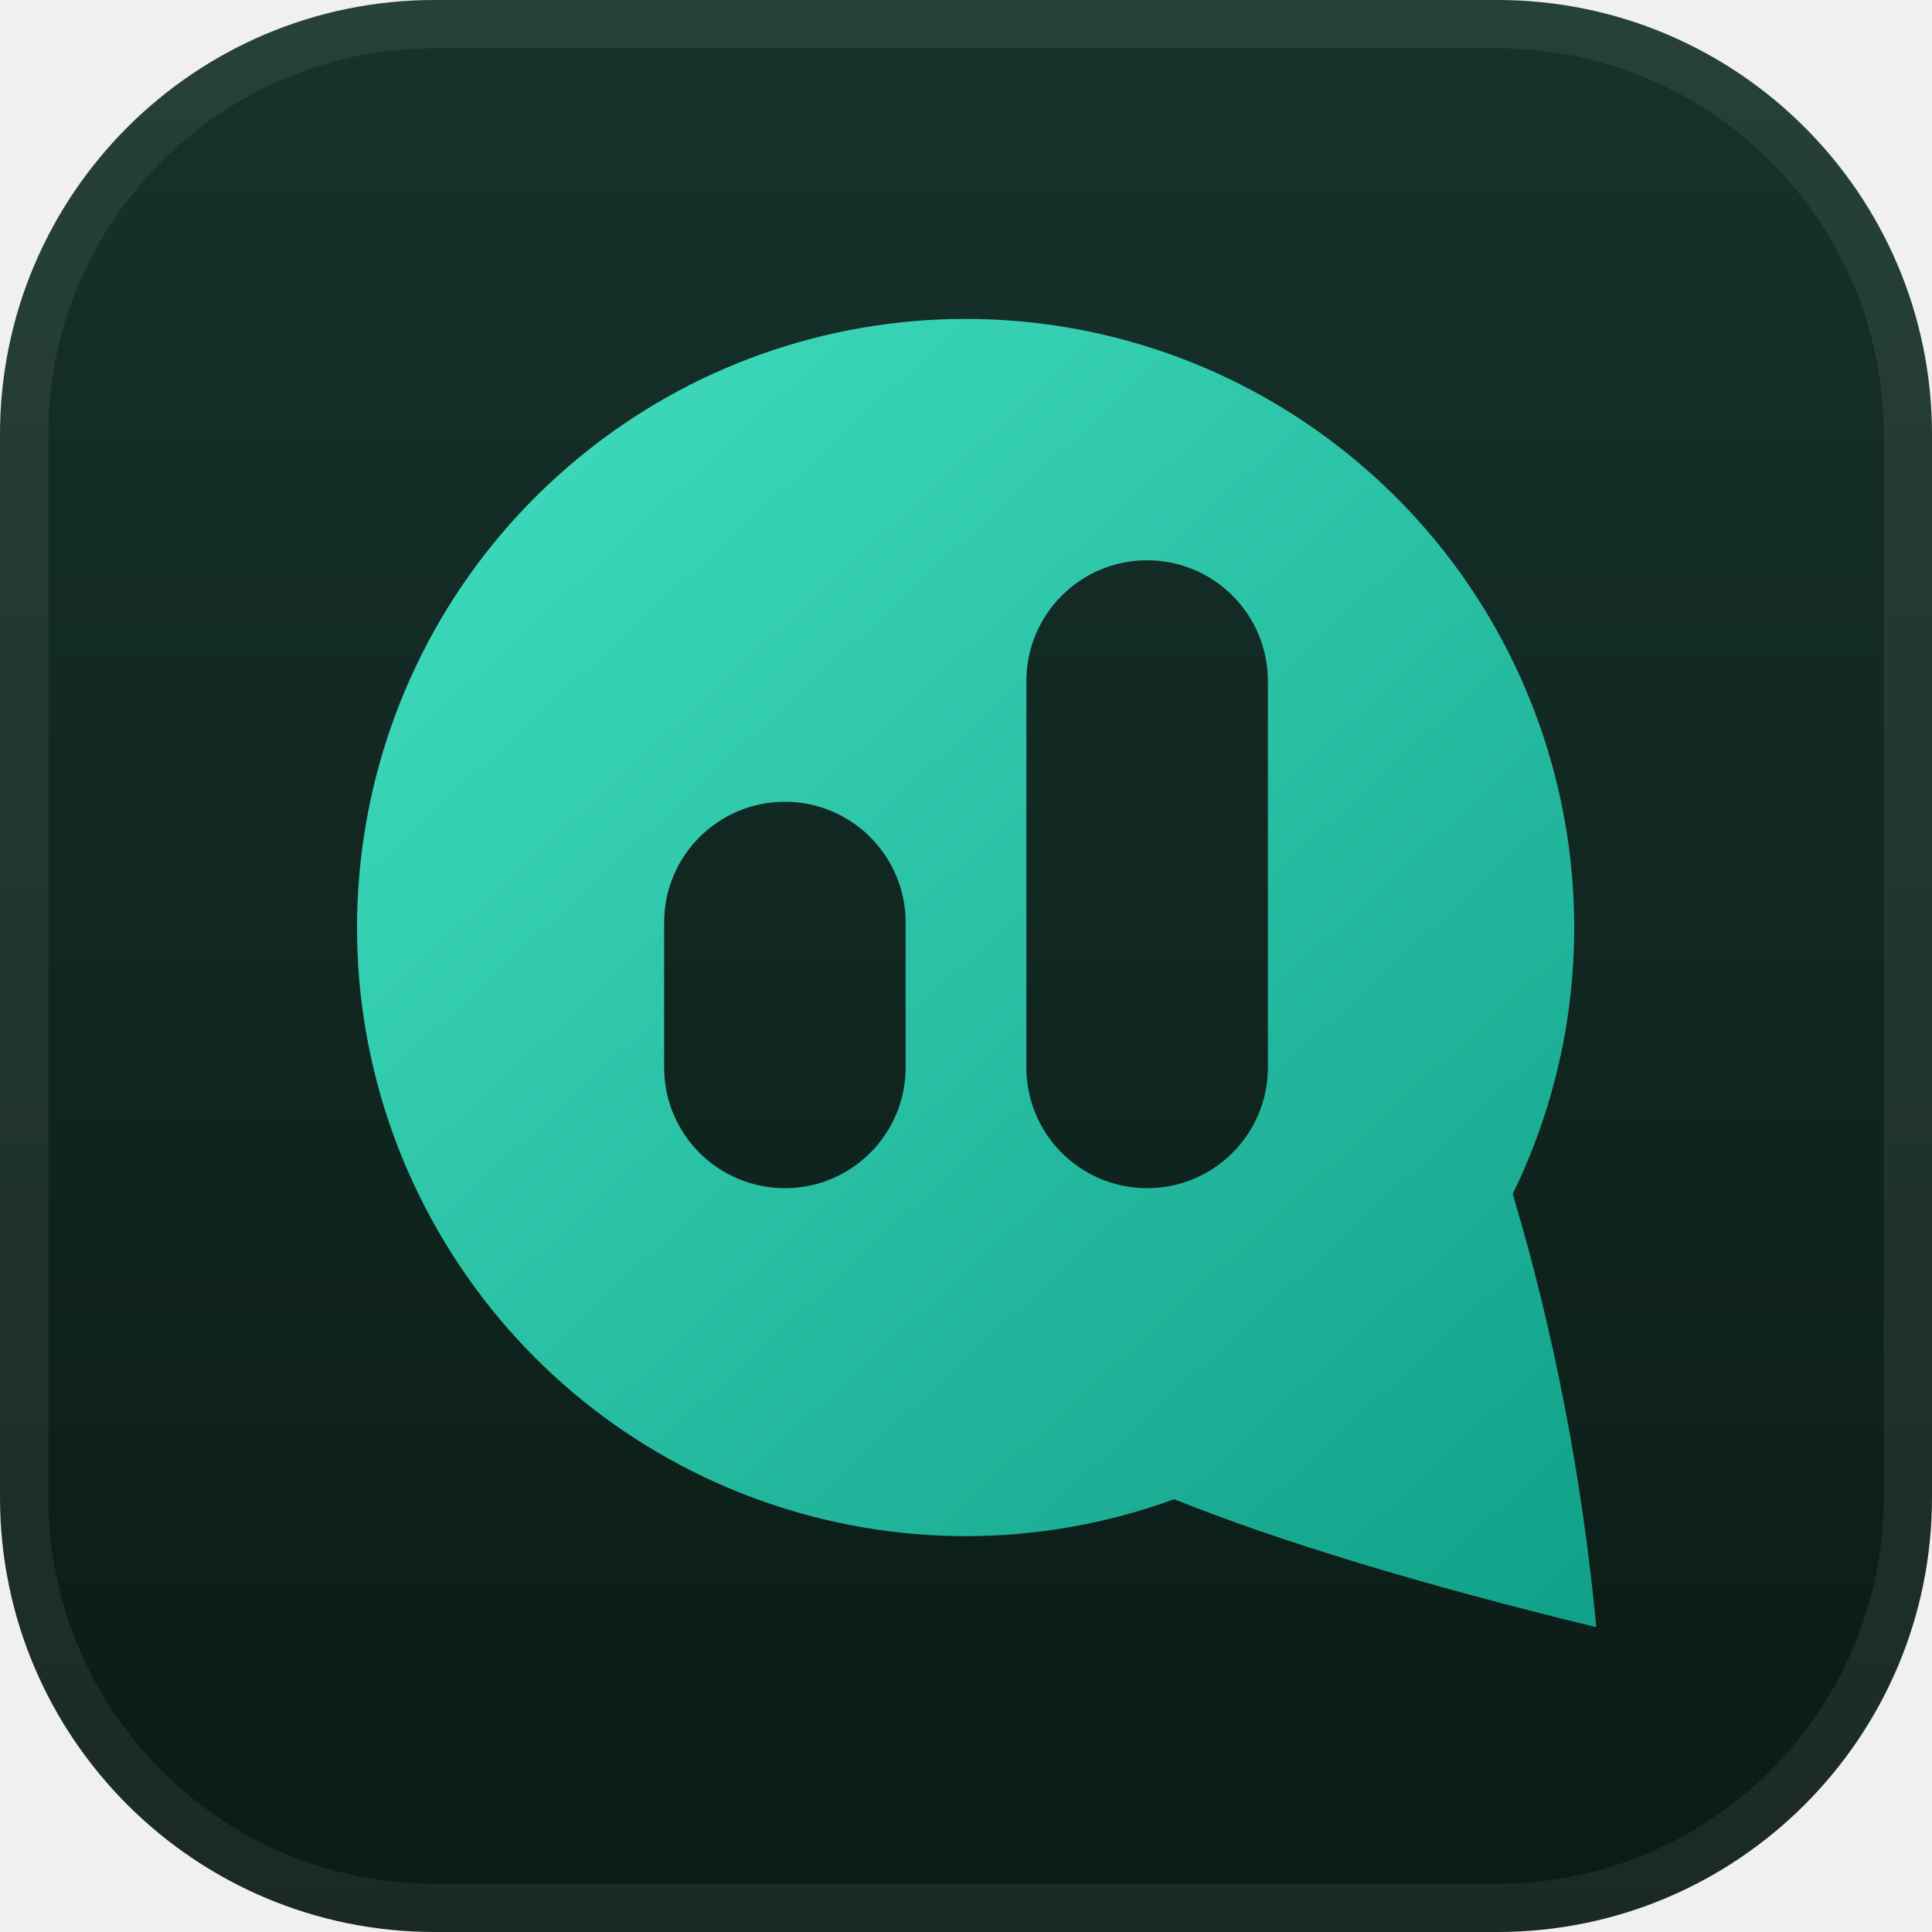
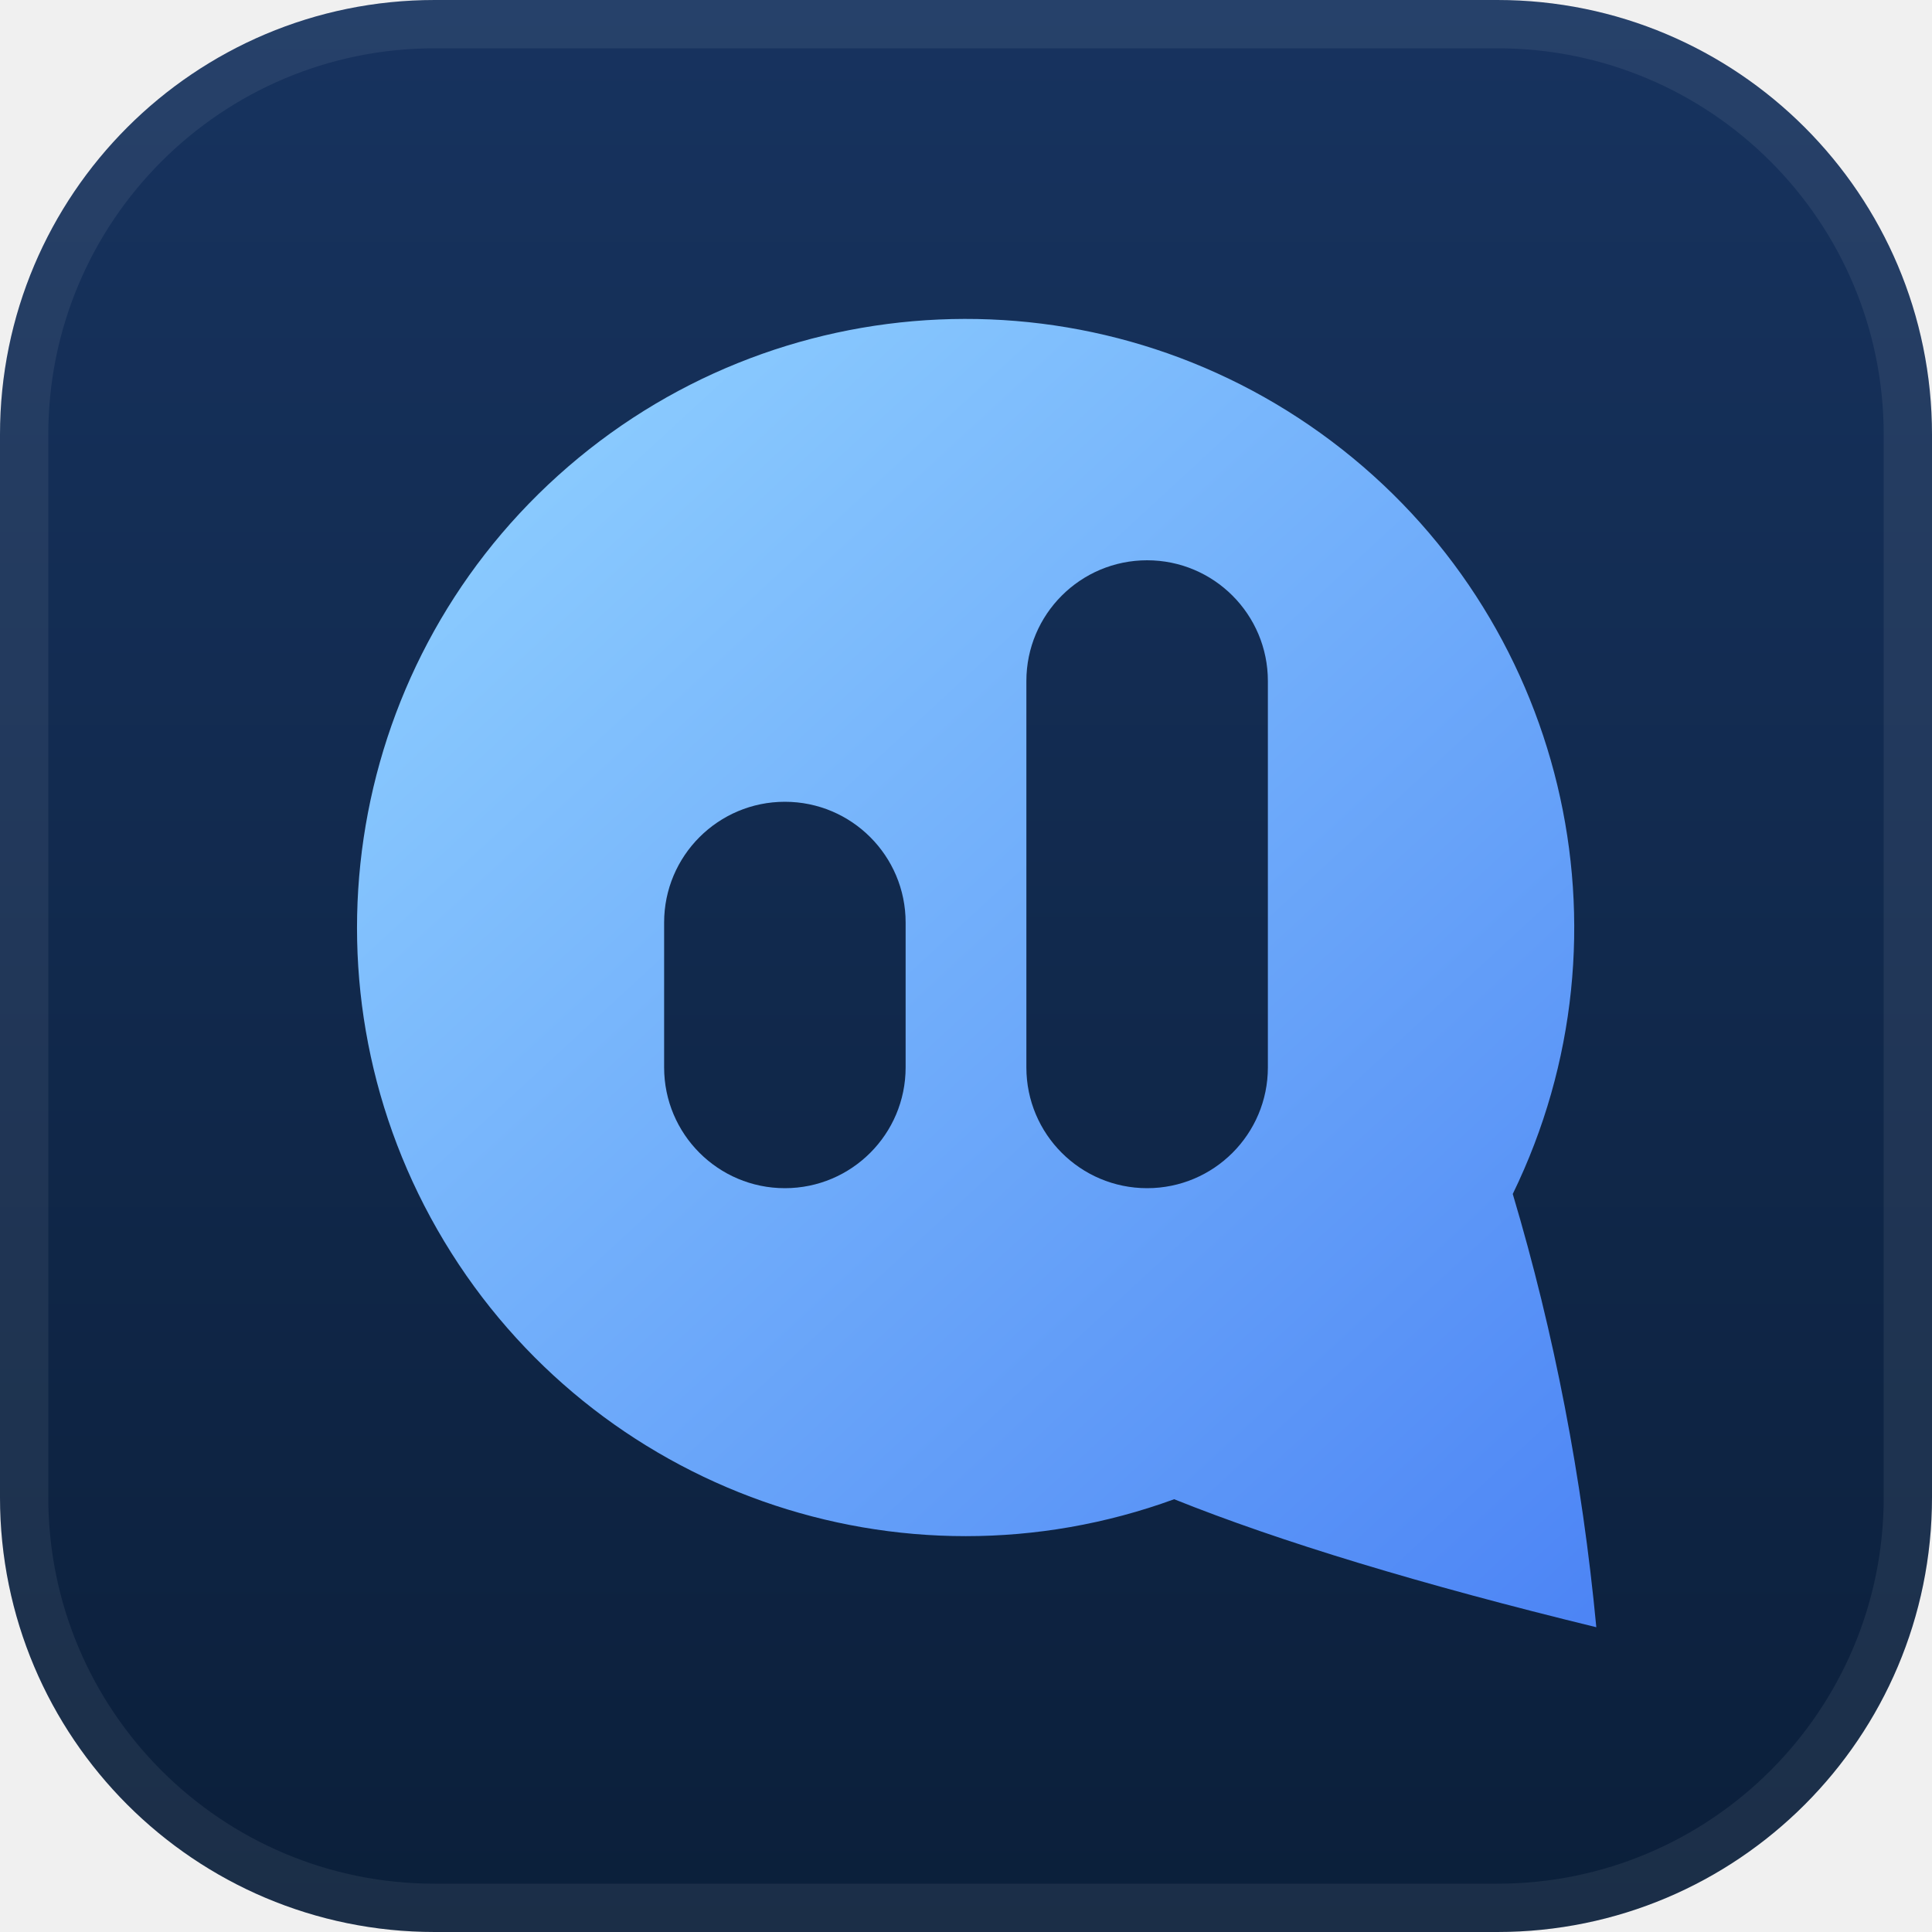
<svg xmlns="http://www.w3.org/2000/svg" viewBox="0 0 40 40" role="img" aria-label="QueryBot">
  <defs>
    <linearGradient id="qbTileSm" x1="0" y1="0" x2="0" y2="40" gradientUnits="userSpaceOnUse">
-       <stop offset="0" stop-color="#16332B" />
-       <stop offset="1" stop-color="#0B1A15" />
+       <stop offset="0" stop-color="#17335F" />
+       <stop offset="1" stop-color="#0B1F3A" />
    </linearGradient>
    <linearGradient id="qbGlyphSm" x1="9" y1="8" x2="33" y2="34" gradientUnits="userSpaceOnUse">
-       <stop offset="0" stop-color="#3FDCBD" />
-       <stop offset="1" stop-color="#10A088" />
+       <stop offset="0" stop-color="#8FD0FF" />
+       <stop offset="1" stop-color="#4C84F5" />
    </linearGradient>
  </defs>
  <rect width="40" height="40" rx="9" fill="url(#qbTileSm)" />
  <rect x="0.5" y="0.5" width="39" height="39" rx="8.5" fill="none" stroke="#FFFFFF" stroke-opacity=".07" />
  <path fill="url(#qbGlyphSm)" d="M31.32 24.72 A12.6 12.6 0 1 0 24.31 31.04 Q27.6 32.36 33.05 33.69 Q32.61 29.05 31.32 24.72 Z" />
  <rect x="13.75" y="16.6" width="5" height="8" rx="2.5" fill="url(#qbTileSm)" />
  <rect x="21.25" y="11.6" width="5" height="13" rx="2.5" fill="url(#qbTileSm)" />
</svg>
